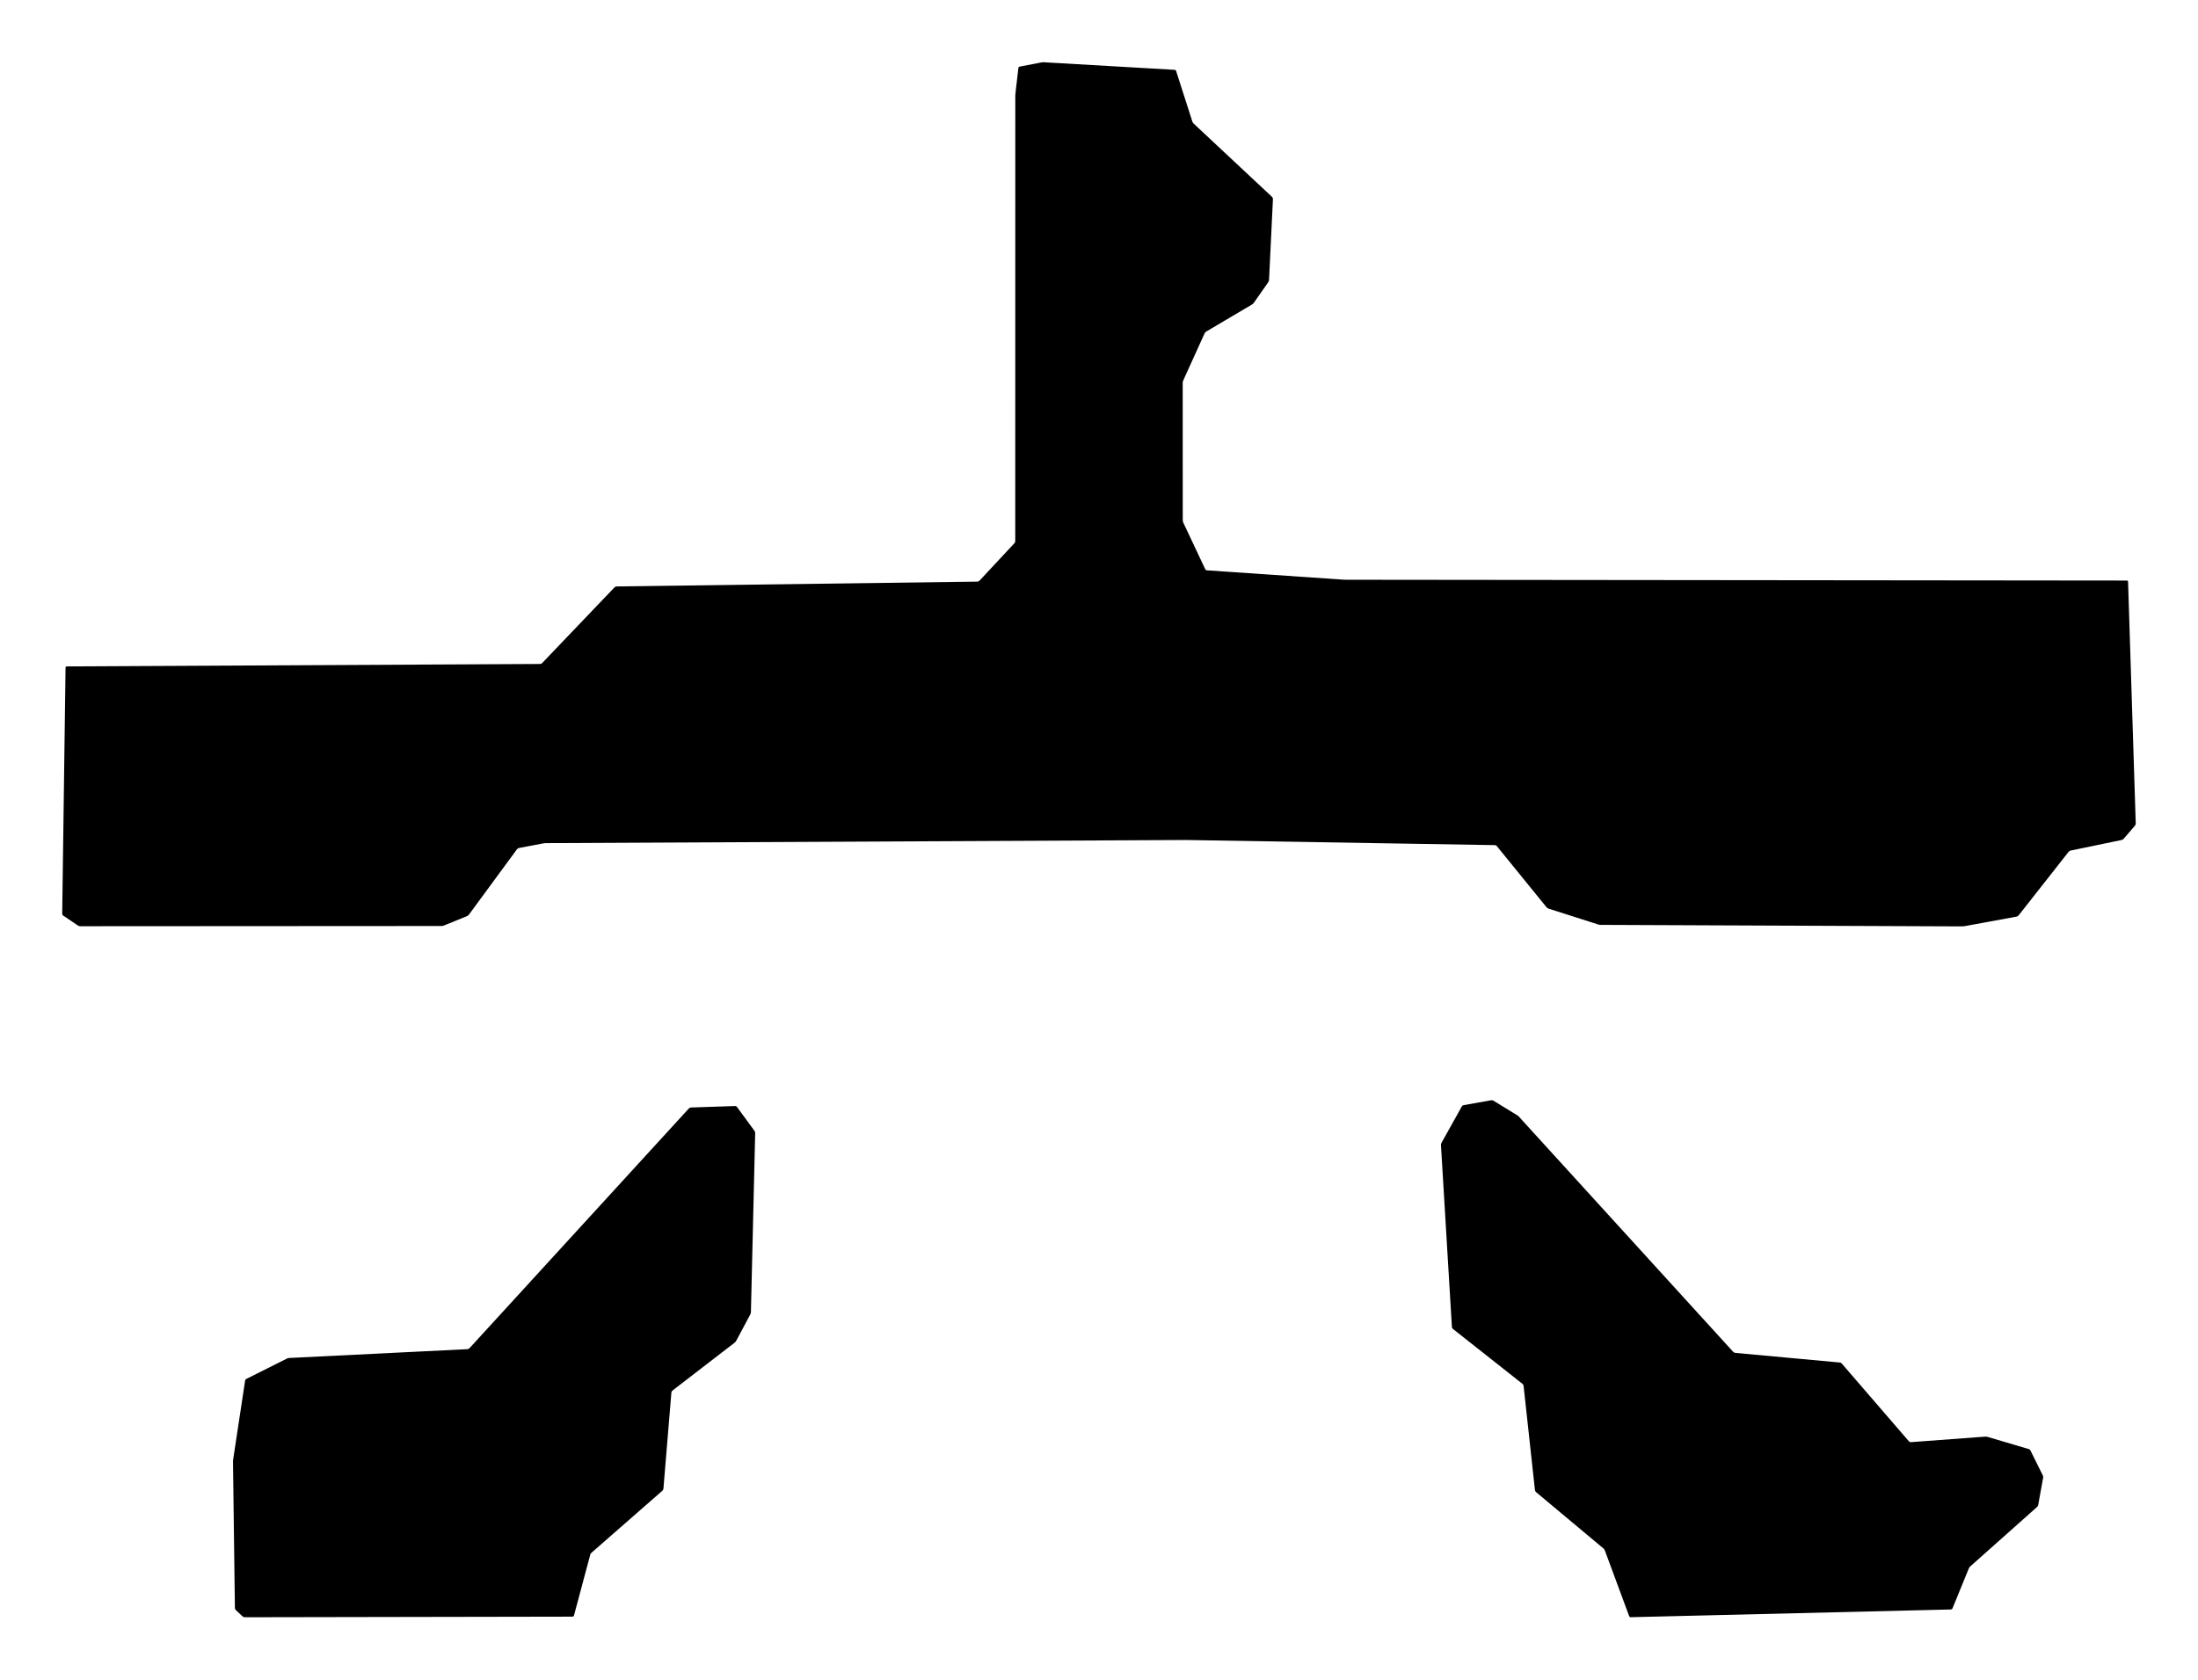
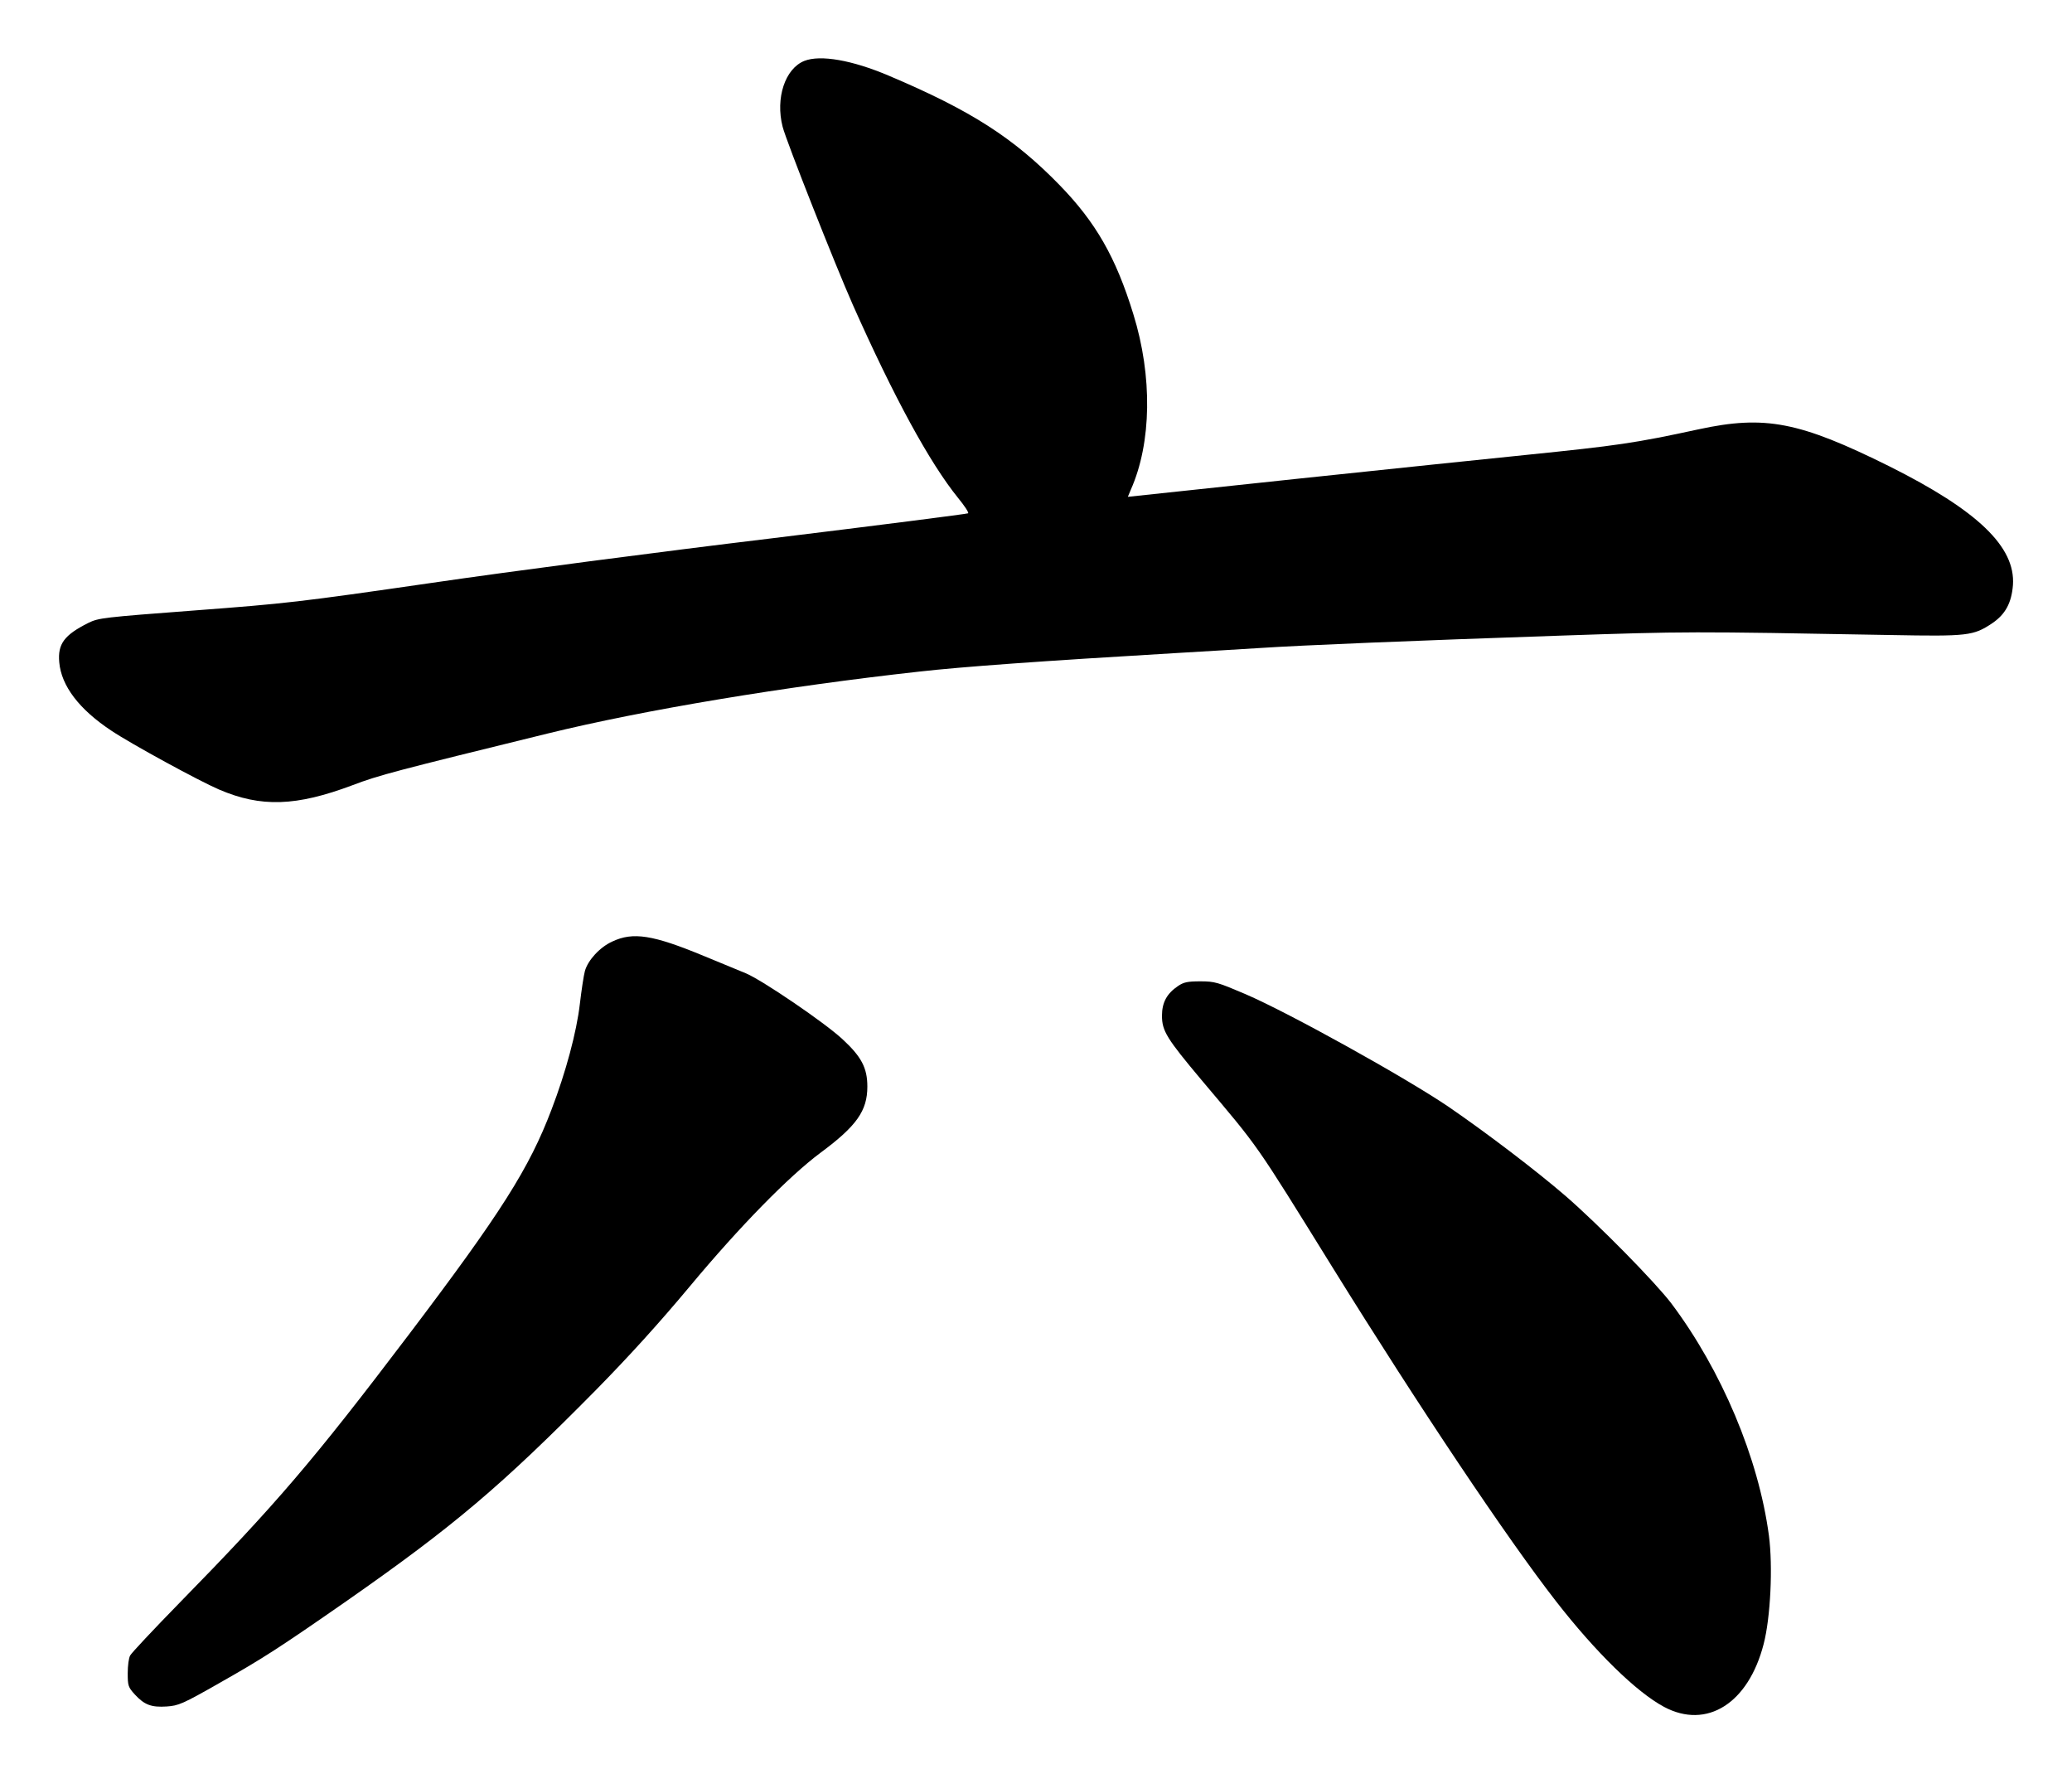
- <svg xmlns="http://www.w3.org/2000/svg" viewBox="218.88 218.88 407.04 311.04">
-   <g transform="translate(230.40,518.40) scale(0.1,-0.1)" fill="#000000" stroke="none" fill-rule="evenodd">
-     <path d="M 1765.0 2820.0 L 1765.3 2822.4 Q 1765.0 2820.0 1765.0 2817.6 L 1764.9 1993.2 Q 1764.9 1990.8 1763.3 1989.1 L 1698.7 1919.8 Q 1697.1 1918.0 1694.7 1918.0 L 1026.8 1909.1 Q 1024.4 1909.0 1022.7 1907.3 L 888.9 1767.3 Q 887.3 1765.5 884.9 1765.5 L 8.7 1761.0 Q 6.3 1761.0 6.2 1758.6 L 0.0 1303.2 Q 0.0 1300.8 2.0 1299.4 L 29.1 1281.1 Q 31.0 1279.8 33.4 1279.8 L 702.3 1280.2 Q 704.7 1280.2 706.9 1281.1 L 749.6 1298.5 Q 751.8 1299.4 753.2 1301.3 L 842.2 1422.4 Q 843.6 1424.3 845.9 1424.7 L 890.8 1433.2 Q 893.2 1433.7 895.6 1433.7 L 2082.8 1439.5 Q 2085.2 1439.5 2087.6 1439.4 L 2652.8 1430.0 Q 2655.2 1430.0 2656.8 1428.1 L 2748.7 1315.0 Q 2750.3 1313.2 2752.5 1312.4 L 2844.5 1283.0 Q 2846.8 1282.3 2849.2 1282.3 L 3518.1 1279.5 Q 3520.5 1279.5 3522.9 1279.9 L 3619.2 1297.6 Q 3621.6 1298.1 3623.1 1300.0 L 3715.5 1417.5 Q 3717.0 1419.4 3719.3 1419.9 L 3813.7 1439.5 Q 3816.0 1440.0 3817.6 1441.8 L 3838.4 1466.0 Q 3840.0 1467.9 3839.9 1470.3 L 3825.7 1917.6 Q 3825.7 1920.0 3823.3 1920.0 L 2376.8 1921.5 Q 2374.4 1921.5 2372.0 1921.7 L 2120.0 1938.9 Q 2117.6 1939.1 2116.6 1941.3 L 2076.1 2027.3 Q 2075.1 2029.5 2075.1 2031.9 L 2075.0 2286.0 Q 2075.0 2288.4 2076.0 2290.6 L 2115.5 2377.7 Q 2116.4 2379.8 2118.5 2381.1 L 2203.4 2431.3 Q 2205.5 2432.5 2206.8 2434.5 L 2233.4 2472.5 Q 2234.7 2474.5 2234.9 2476.9 L 2242.1 2626.4 Q 2242.2 2628.8 2240.5 2630.5 L 2095.2 2766.4 Q 2093.5 2768.0 2092.8 2770.3 L 2062.9 2863.5 Q 2062.2 2865.8 2059.8 2865.9 L 1817.6 2879.9 Q 1815.3 2880.0 1812.9 2879.5 L 1773.4 2871.9 Q 1771.0 2871.5 1770.7 2869.1 Z M 1162.0 944.0 L 1164.4 944.1 Q 1162.0 944.0 1160.4 942.2 L 754.3 498.4 Q 752.7 496.6 750.3 496.5 L 420.5 480.2 Q 418.1 480.1 416.0 479.0 L 341.2 441.5 Q 339.0 440.4 338.7 438.1 L 316.7 293.0 Q 316.3 290.6 316.3 288.2 L 319.8 17.4 Q 319.8 15.0 321.5 13.3 L 333.9 1.7 Q 335.6 0.0 338.0 0.0 L 944.7 1.1 Q 947.1 1.1 947.8 3.5 L 977.8 115.6 Q 978.4 118.0 980.2 119.5 L 1111.4 234.3 Q 1113.2 235.9 1113.4 238.3 L 1128.1 416.0 Q 1128.3 418.4 1130.2 419.9 L 1245.2 508.5 Q 1247.1 510.0 1248.2 512.1 L 1274.3 560.9 Q 1275.4 563.0 1275.4 565.4 L 1283.3 896.6 Q 1283.3 899.0 1281.9 901.0 L 1249.7 944.9 Q 1248.3 946.9 1245.9 946.8 Z M 2593.0 948.0 L 2595.4 948.4 Q 2593.0 948.0 2591.8 945.9 L 2554.3 878.7 Q 2553.1 876.6 2553.3 874.2 L 2573.5 537.8 Q 2573.6 535.4 2575.5 533.9 L 2704.2 432.3 Q 2706.1 430.8 2706.3 428.4 L 2727.3 235.6 Q 2727.6 233.2 2729.4 231.7 L 2854.2 127.4 Q 2856.0 125.8 2856.8 123.6 L 2901.7 2.3 Q 2902.5 0.0 2904.9 0.1 L 3497.3 14.4 Q 3499.7 14.4 3500.6 16.6 L 3530.8 90.4 Q 3531.7 92.6 3533.5 94.2 L 3657.1 204.2 Q 3658.9 205.8 3659.3 208.1 L 3668.4 258.4 Q 3668.8 260.7 3667.7 262.9 L 3645.0 308.7 Q 3644.0 310.9 3641.7 311.5 L 3565.7 334.0 Q 3563.4 334.7 3561.0 334.5 L 3423.7 324.3 Q 3421.3 324.2 3419.7 326.0 L 3295.6 469.8 Q 3294.1 471.6 3291.7 471.8 L 3098.4 489.6 Q 3096.0 489.9 3094.4 491.6 L 2697.9 926.8 Q 2696.3 928.6 2694.3 929.8 L 2650.4 956.7 Q 2648.3 957.9 2646.0 957.5 Z" />
+ <svg xmlns="http://www.w3.org/2000/svg" viewBox="40.14 40.14 1019.72 872.72">
+   <g transform="translate(0,953) scale(0.1,-0.1)" fill="#000000" stroke="none">
+     <path d="M4360 8829 c-95 -38 -143 -183 -107 -324 18 -71 260 -683 345 -875 202 -454 378 -778 519 -952 31 -38 53 -71 49 -75 -3 -3 -441 -59 -973 -124 -533 -64 -1281 -162 -1664 -218 -663 -96 -720 -102 -1169 -136 -451 -34 -474 -37 -523 -61 -120 -60 -152 -104 -144 -194 10 -116 98 -232 257 -337 97 -65 431 -247 529 -289 207 -89 380 -83 657 21 131 50 214 71 959 254 477 117 1170 232 1830 305 212 24 601 52 1260 91 143 8 330 20 415 25 212 14 747 36 1480 61 620 21 636 21 1626 3 381 -7 407 -4 500 58 65 44 95 100 102 188 13 188 -174 367 -608 584 -443 220 -612 253 -940 182 -314 -68 -399 -80 -850 -126 -168 -17 -677 -70 -1132 -118 l-826 -88 15 36 c102 230 107 557 12 863 -86 280 -185 452 -363 635 -226 232 -436 367 -840 538 -181 77 -337 104 -416 73z" />
+     <path d="M3415 4496 c-62 -28 -120 -92 -135 -145 -6 -22 -17 -95 -25 -163 -16 -138 -69 -335 -139 -518 -110 -290 -248 -508 -704 -1110 -470 -620 -653 -834 -1129 -1320 -126 -129 -235 -245 -241 -257 -7 -12 -12 -51 -12 -87 0 -61 2 -69 35 -105 47 -51 81 -64 157 -59 58 4 78 12 262 117 212 120 291 171 626 404 525 367 755 561 1226 1038 163 166 310 328 461 509 245 294 486 540 643 657 177 131 230 206 230 325 0 92 -29 147 -122 233 -88 82 -397 292 -477 325 -36 15 -129 53 -206 85 -251 104 -348 119 -450 71z" />
+     <path d="M6199 4277 c-55 -37 -79 -81 -79 -146 0 -75 23 -112 195 -317 289 -343 254 -292 649 -929 421 -678 853 -1324 1095 -1635 196 -252 397 -448 532 -520 210 -112 415 17 490 309 34 130 46 382 26 534 -51 382 -233 813 -480 1142 -79 104 -357 387 -522 530 -145 125 -387 309 -575 438 -214 145 -785 462 -999 554 -136 58 -151 63 -222 63 -63 0 -82 -4 -110 -23z" />
  </g>
</svg>
